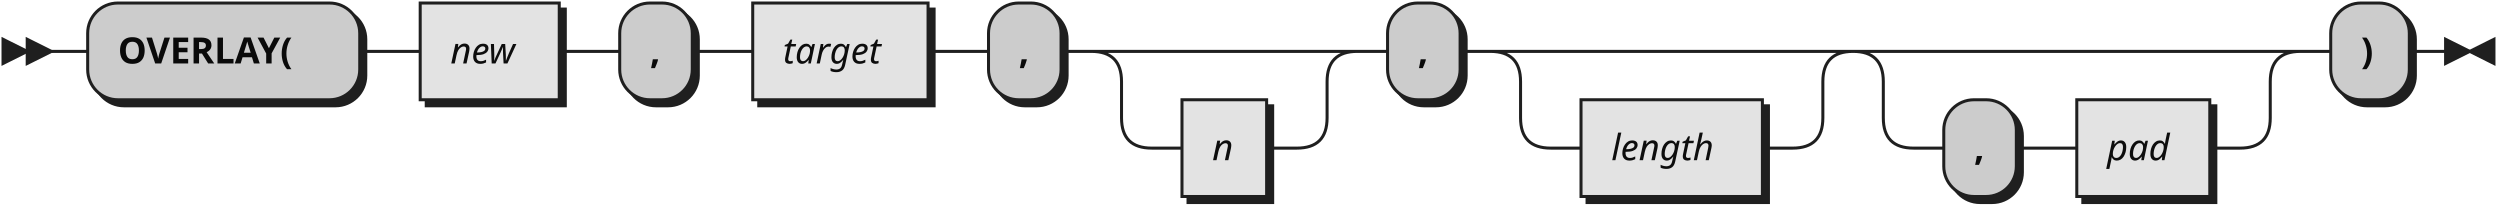
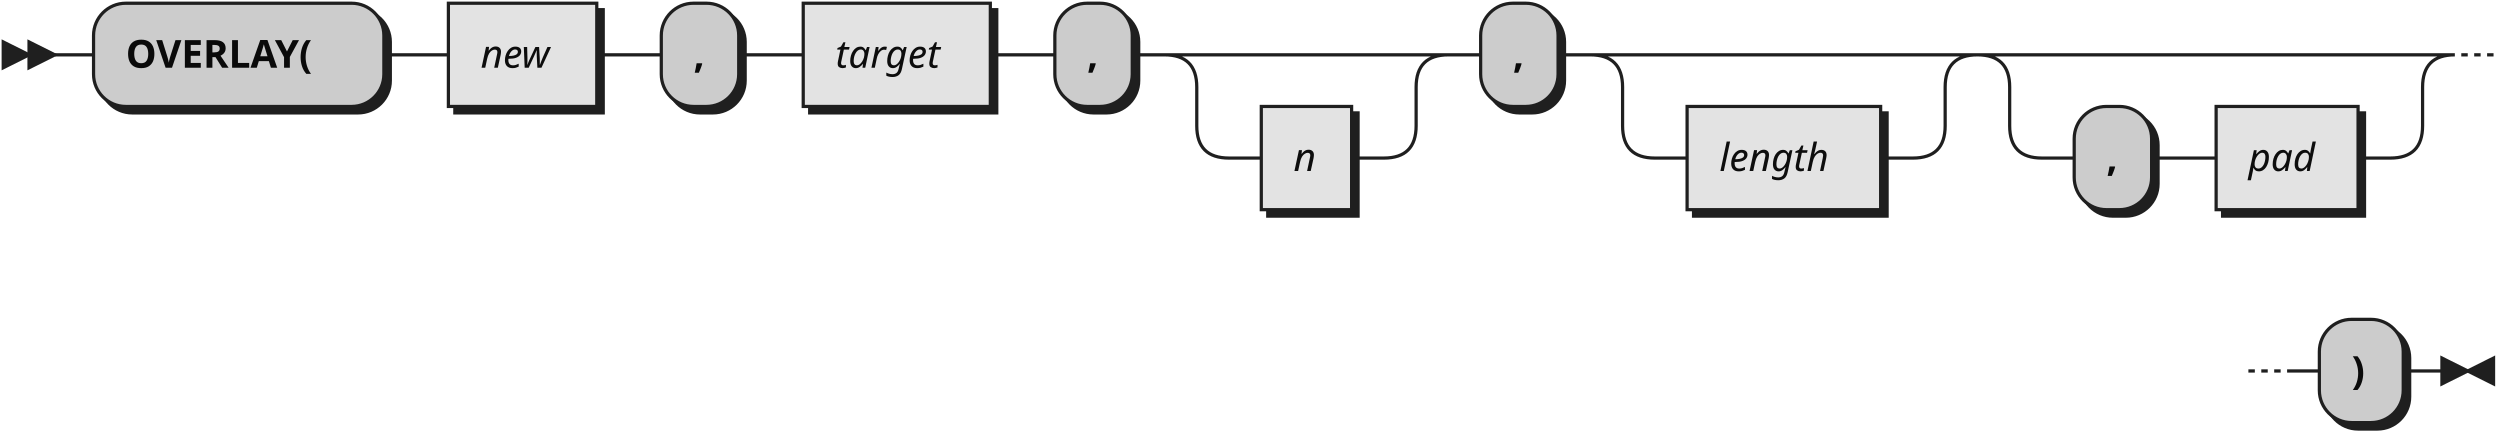
- <svg xmlns="http://www.w3.org/2000/svg" xmlns:xlink="http://www.w3.org/1999/xlink" width="827" height="69">
+ <svg xmlns="http://www.w3.org/2000/svg" xmlns:xlink="http://www.w3.org/1999/xlink" width="775" height="135">
  <defs>
    <style type="text/css">
               @namespace "http://www.w3.org/2000/svg";
               .line                 {fill: none; stroke: #1F1F1F;}
               .bold-line            {stroke: #0A0A0A; shape-rendering: crispEdges; stroke-width:
               2; }
               .thin-line            {stroke: #0F0F0F; shape-rendering: crispEdges}
               .filled               {fill: #1F1F1F; stroke: none;}
               text.terminal         {font-family: Verdana, Sans-serif;
               font-size: 12px;
               fill: #0A0A0A;
               font-weight: bold;
               }
               text.nonterminal      {font-family: Verdana, Sans-serif; font-style: italic;
               font-size: 12px;
               fill: #0D0D0D;
               }
               text.regexp           {font-family: Verdana, Sans-serif;
               font-size: 12px;
               fill: #0F0F0F;
               }
               rect, circle, polygon {fill: #1F1F1F; stroke: #1F1F1F;}
               rect.terminal         {fill: #CCCCCC; stroke: #1F1F1F;}
               rect.nonterminal      {fill: #E3E3E3; stroke: #1F1F1F;}
               rect.text             {fill: none; stroke: none;}
               polygon.regexp        {fill: #EFEFEF; stroke: #1F1F1F;}

            </style>
  </defs>
  <polygon points="9 17 1 13 1 21" />
  <polygon points="17 17 9 13 9 21" />
  <rect x="31" y="3" width="90" height="32" rx="10" />
  <rect x="29" y="1" width="90" height="32" class="terminal" rx="10" />
  <text class="terminal" x="39" y="21">OVERLAY(</text>
  <a xlink:href="#new" xlink:title="new">
    <rect x="141" y="3" width="46" height="32" />
    <rect x="139" y="1" width="46" height="32" class="nonterminal" />
    <text class="nonterminal" x="149" y="21">new</text>
  </a>
  <rect x="207" y="3" width="24" height="32" rx="10" />
  <rect x="205" y="1" width="24" height="32" class="terminal" rx="10" />
  <text class="terminal" x="215" y="21">,</text>
  <a xlink:href="#target" xlink:title="target">
    <rect x="251" y="3" width="58" height="32" />
    <rect x="249" y="1" width="58" height="32" class="nonterminal" />
    <text class="nonterminal" x="259" y="21">target</text>
  </a>
  <rect x="329" y="3" width="24" height="32" rx="10" />
  <rect x="327" y="1" width="24" height="32" class="terminal" rx="10" />
  <text class="terminal" x="337" y="21">,</text>
  <a xlink:href="#n" xlink:title="n">
    <rect x="393" y="35" width="28" height="32" />
    <rect x="391" y="33" width="28" height="32" class="nonterminal" />
    <text class="nonterminal" x="401" y="53">n</text>
  </a>
  <rect x="461" y="3" width="24" height="32" rx="10" />
  <rect x="459" y="1" width="24" height="32" class="terminal" rx="10" />
  <text class="terminal" x="469" y="21">,</text>
  <a xlink:href="#length" xlink:title="length">
    <rect x="525" y="35" width="60" height="32" />
    <rect x="523" y="33" width="60" height="32" class="nonterminal" />
    <text class="nonterminal" x="533" y="53">length</text>
  </a>
  <rect x="645" y="35" width="24" height="32" rx="10" />
  <rect x="643" y="33" width="24" height="32" class="terminal" rx="10" />
  <text class="terminal" x="653" y="53">,</text>
  <a xlink:href="#pad" xlink:title="pad">
    <rect x="689" y="35" width="44" height="32" />
    <rect x="687" y="33" width="44" height="32" class="nonterminal" />
    <text class="nonterminal" x="697" y="53">pad</text>
  </a>
-   <rect x="773" y="3" width="26" height="32" rx="10" />
-   <rect x="771" y="1" width="26" height="32" class="terminal" rx="10" />
-   <text class="terminal" x="781" y="21">)</text>
-   <path class="line" d="m17 17 h2 m0 0 h10 m90 0 h10 m0 0 h10 m46 0 h10 m0 0 h10 m24 0 h10 m0 0 h10 m58 0 h10 m0 0 h10 m24 0 h10 m20 0 h10 m0 0 h38 m-68 0 h20 m48 0 h20 m-88 0 q10 0 10 10 m68 0 q0 -10 10 -10 m-78 10 v12 m68 0 v-12 m-68 12 q0 10 10 10 m48 0 q10 0 10 -10 m-58 10 h10 m28 0 h10 m20 -32 h10 m24 0 h10 m20 0 h10 m0 0 h70 m-100 0 h20 m80 0 h20 m-120 0 q10 0 10 10 m100 0 q0 -10 10 -10 m-110 10 v12 m100 0 v-12 m-100 12 q0 10 10 10 m80 0 q10 0 10 -10 m-90 10 h10 m60 0 h10 m40 -32 h10 m0 0 h98 m-128 0 h20 m108 0 h20 m-148 0 q10 0 10 10 m128 0 q0 -10 10 -10 m-138 10 v12 m128 0 v-12 m-128 12 q0 10 10 10 m108 0 q10 0 10 -10 m-118 10 h10 m24 0 h10 m0 0 h10 m44 0 h10 m20 -32 h10 m26 0 h10 m3 0 h-3" />
-   <polygon points="817 17 825 13 825 21" />
-   <polygon points="817 17 809 13 809 21" />
+   <rect x="721" y="101" width="26" height="32" rx="10" />
+   <rect x="719" y="99" width="26" height="32" class="terminal" rx="10" />
+   <text class="terminal" x="729" y="119">)</text>
+   <path class="line" d="m17 17 h2 m0 0 h10 m90 0 h10 m0 0 h10 m46 0 h10 m0 0 h10 m24 0 h10 m0 0 h10 m58 0 h10 m0 0 h10 m24 0 h10 m20 0 h10 m0 0 h38 m-68 0 h20 m48 0 h20 m-88 0 q10 0 10 10 m68 0 q0 -10 10 -10 m-78 10 v12 m68 0 v-12 m-68 12 q0 10 10 10 m48 0 q10 0 10 -10 m-58 10 h10 m28 0 h10 m20 -32 h10 m24 0 h10 m20 0 h10 m0 0 h70 m-100 0 h20 m80 0 h20 m-120 0 q10 0 10 10 m100 0 q0 -10 10 -10 m-110 10 v12 m100 0 v-12 m-100 12 q0 10 10 10 m80 0 q10 0 10 -10 m-90 10 h10 m60 0 h10 m40 -32 h10 m0 0 h98 m-128 0 h20 m108 0 h20 m-148 0 q10 0 10 10 m128 0 q0 -10 10 -10 m-138 10 v12 m128 0 v-12 m-128 12 q0 10 10 10 m108 0 q10 0 10 -10 m-118 10 h10 m24 0 h10 m0 0 h10 m44 0 h10 m22 -32 l2 0 m2 0 l2 0 m2 0 l2 0 m-76 98 l2 0 m2 0 l2 0 m2 0 l2 0 m2 0 h10 m26 0 h10 m3 0 h-3" />
+   <polygon points="765 115 773 111 773 119" />
+   <polygon points="765 115 757 111 757 119" />
</svg>
